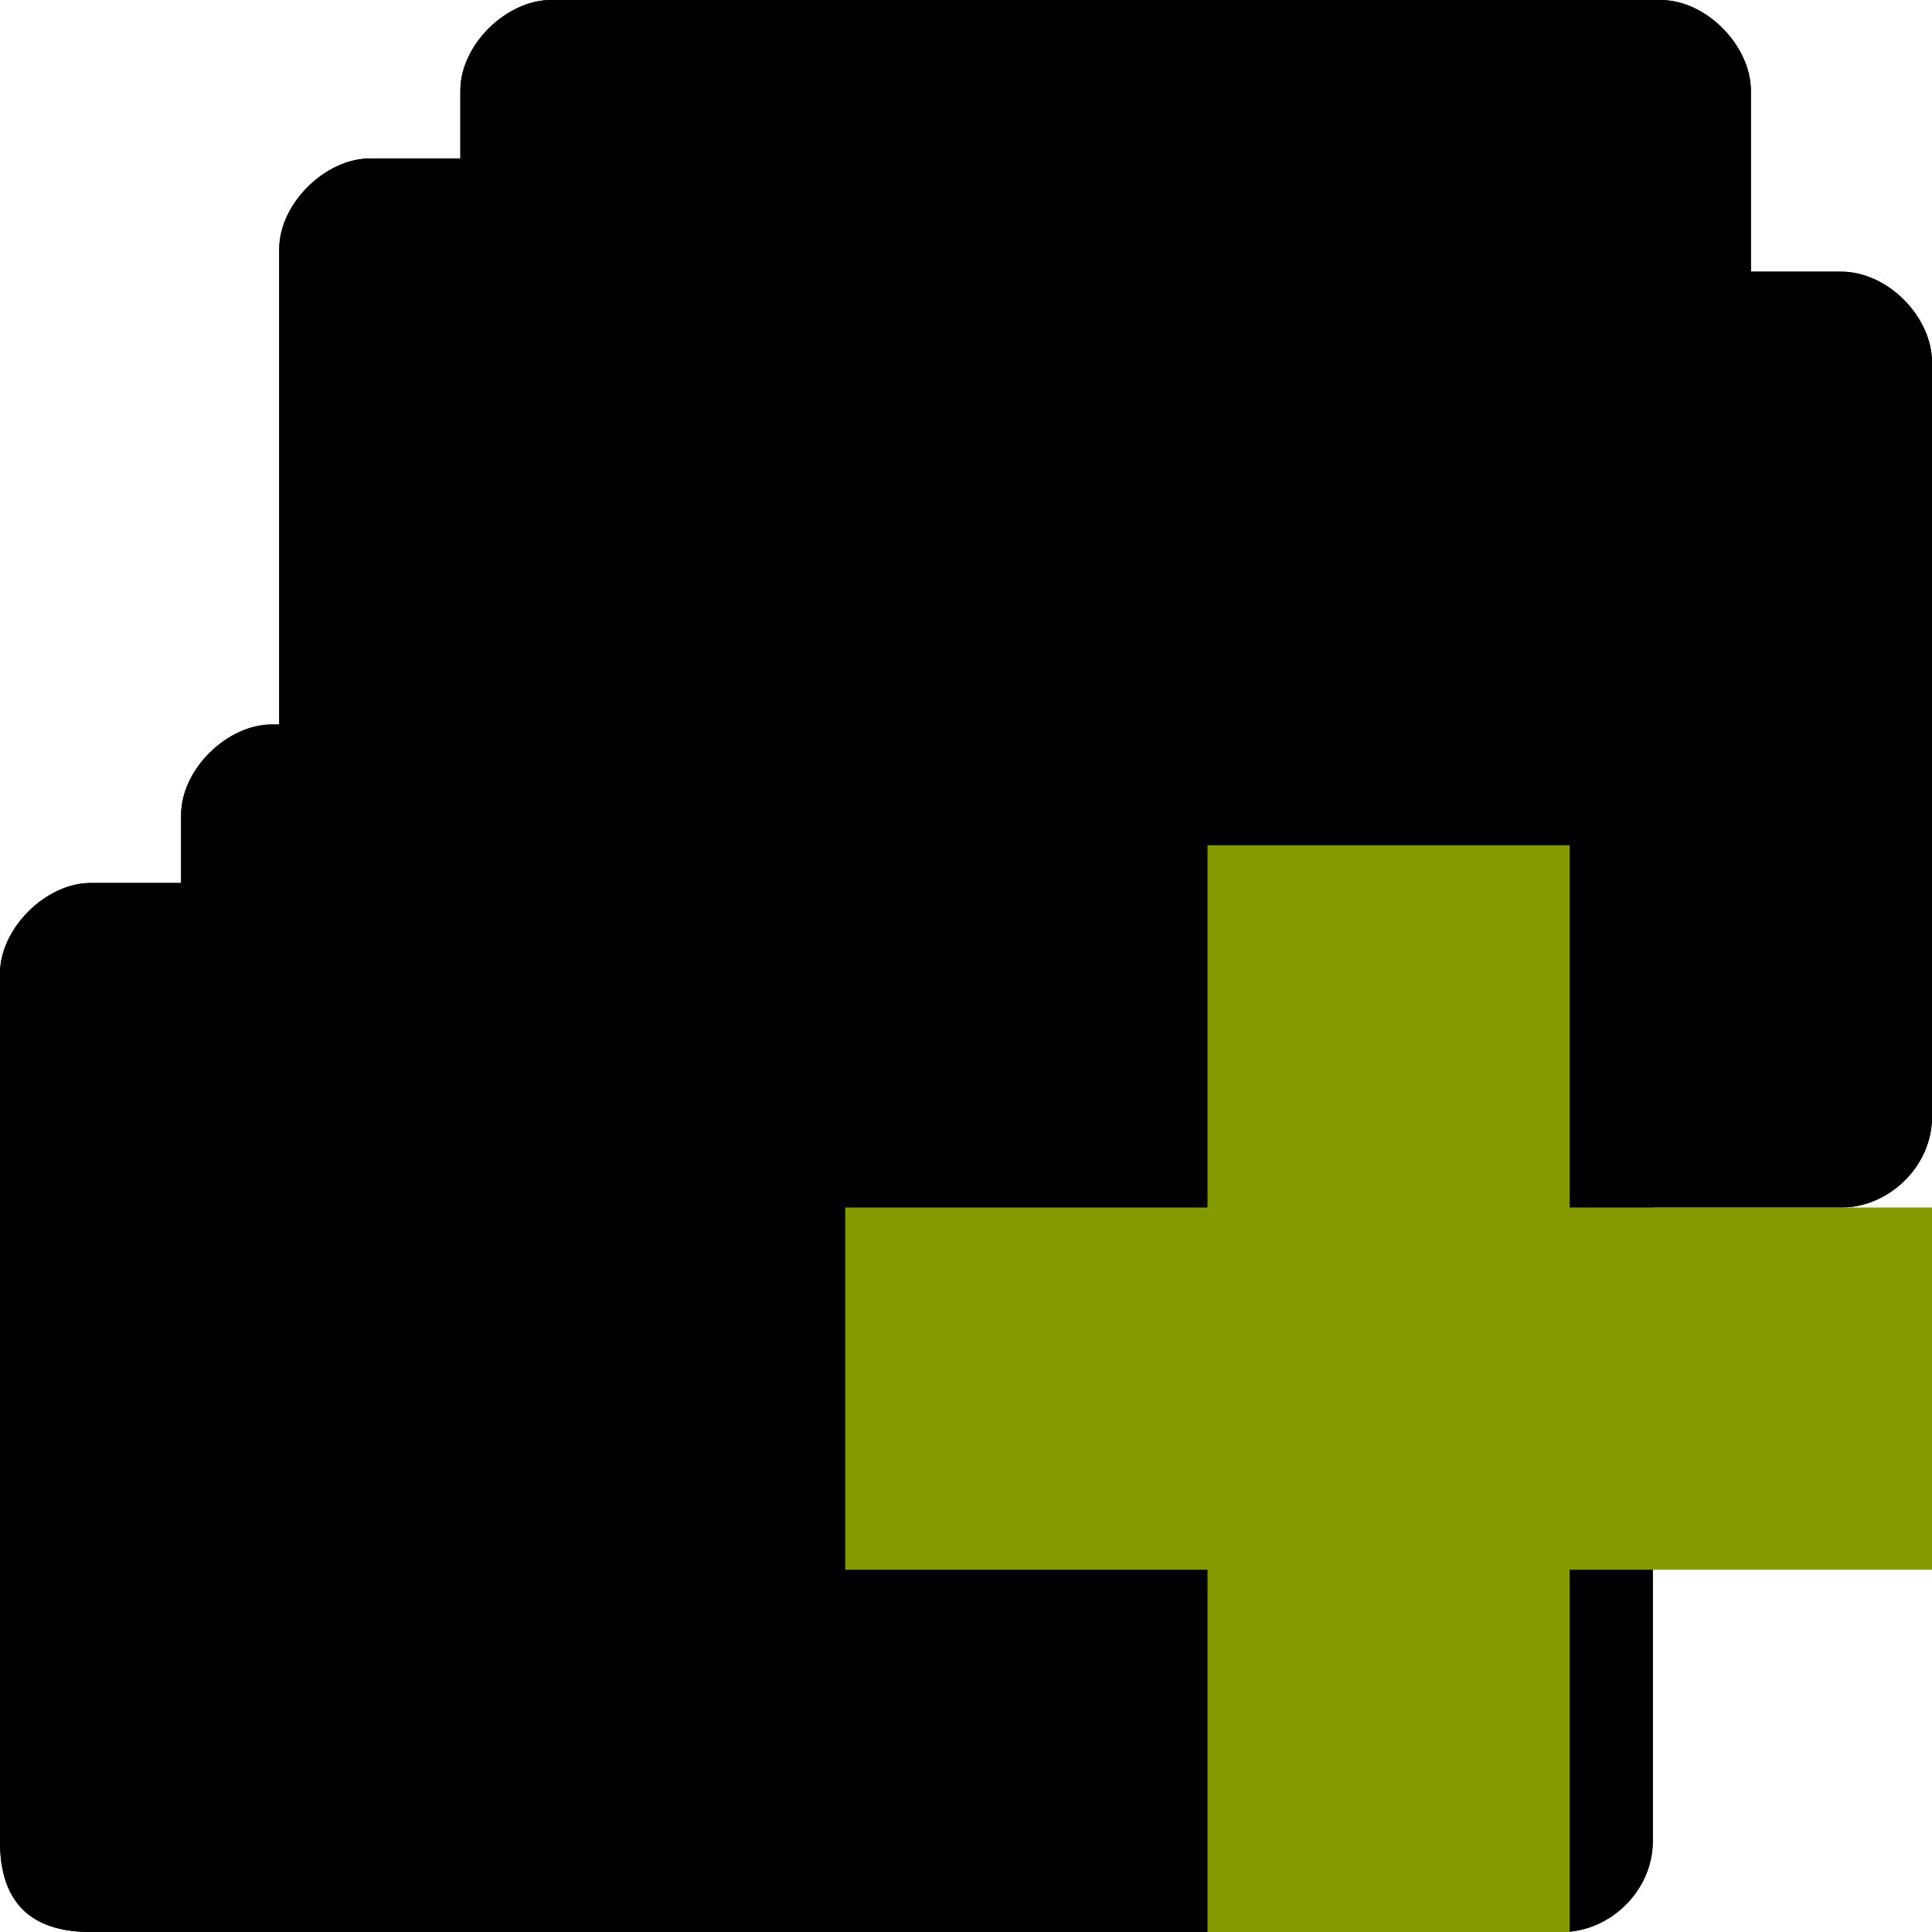
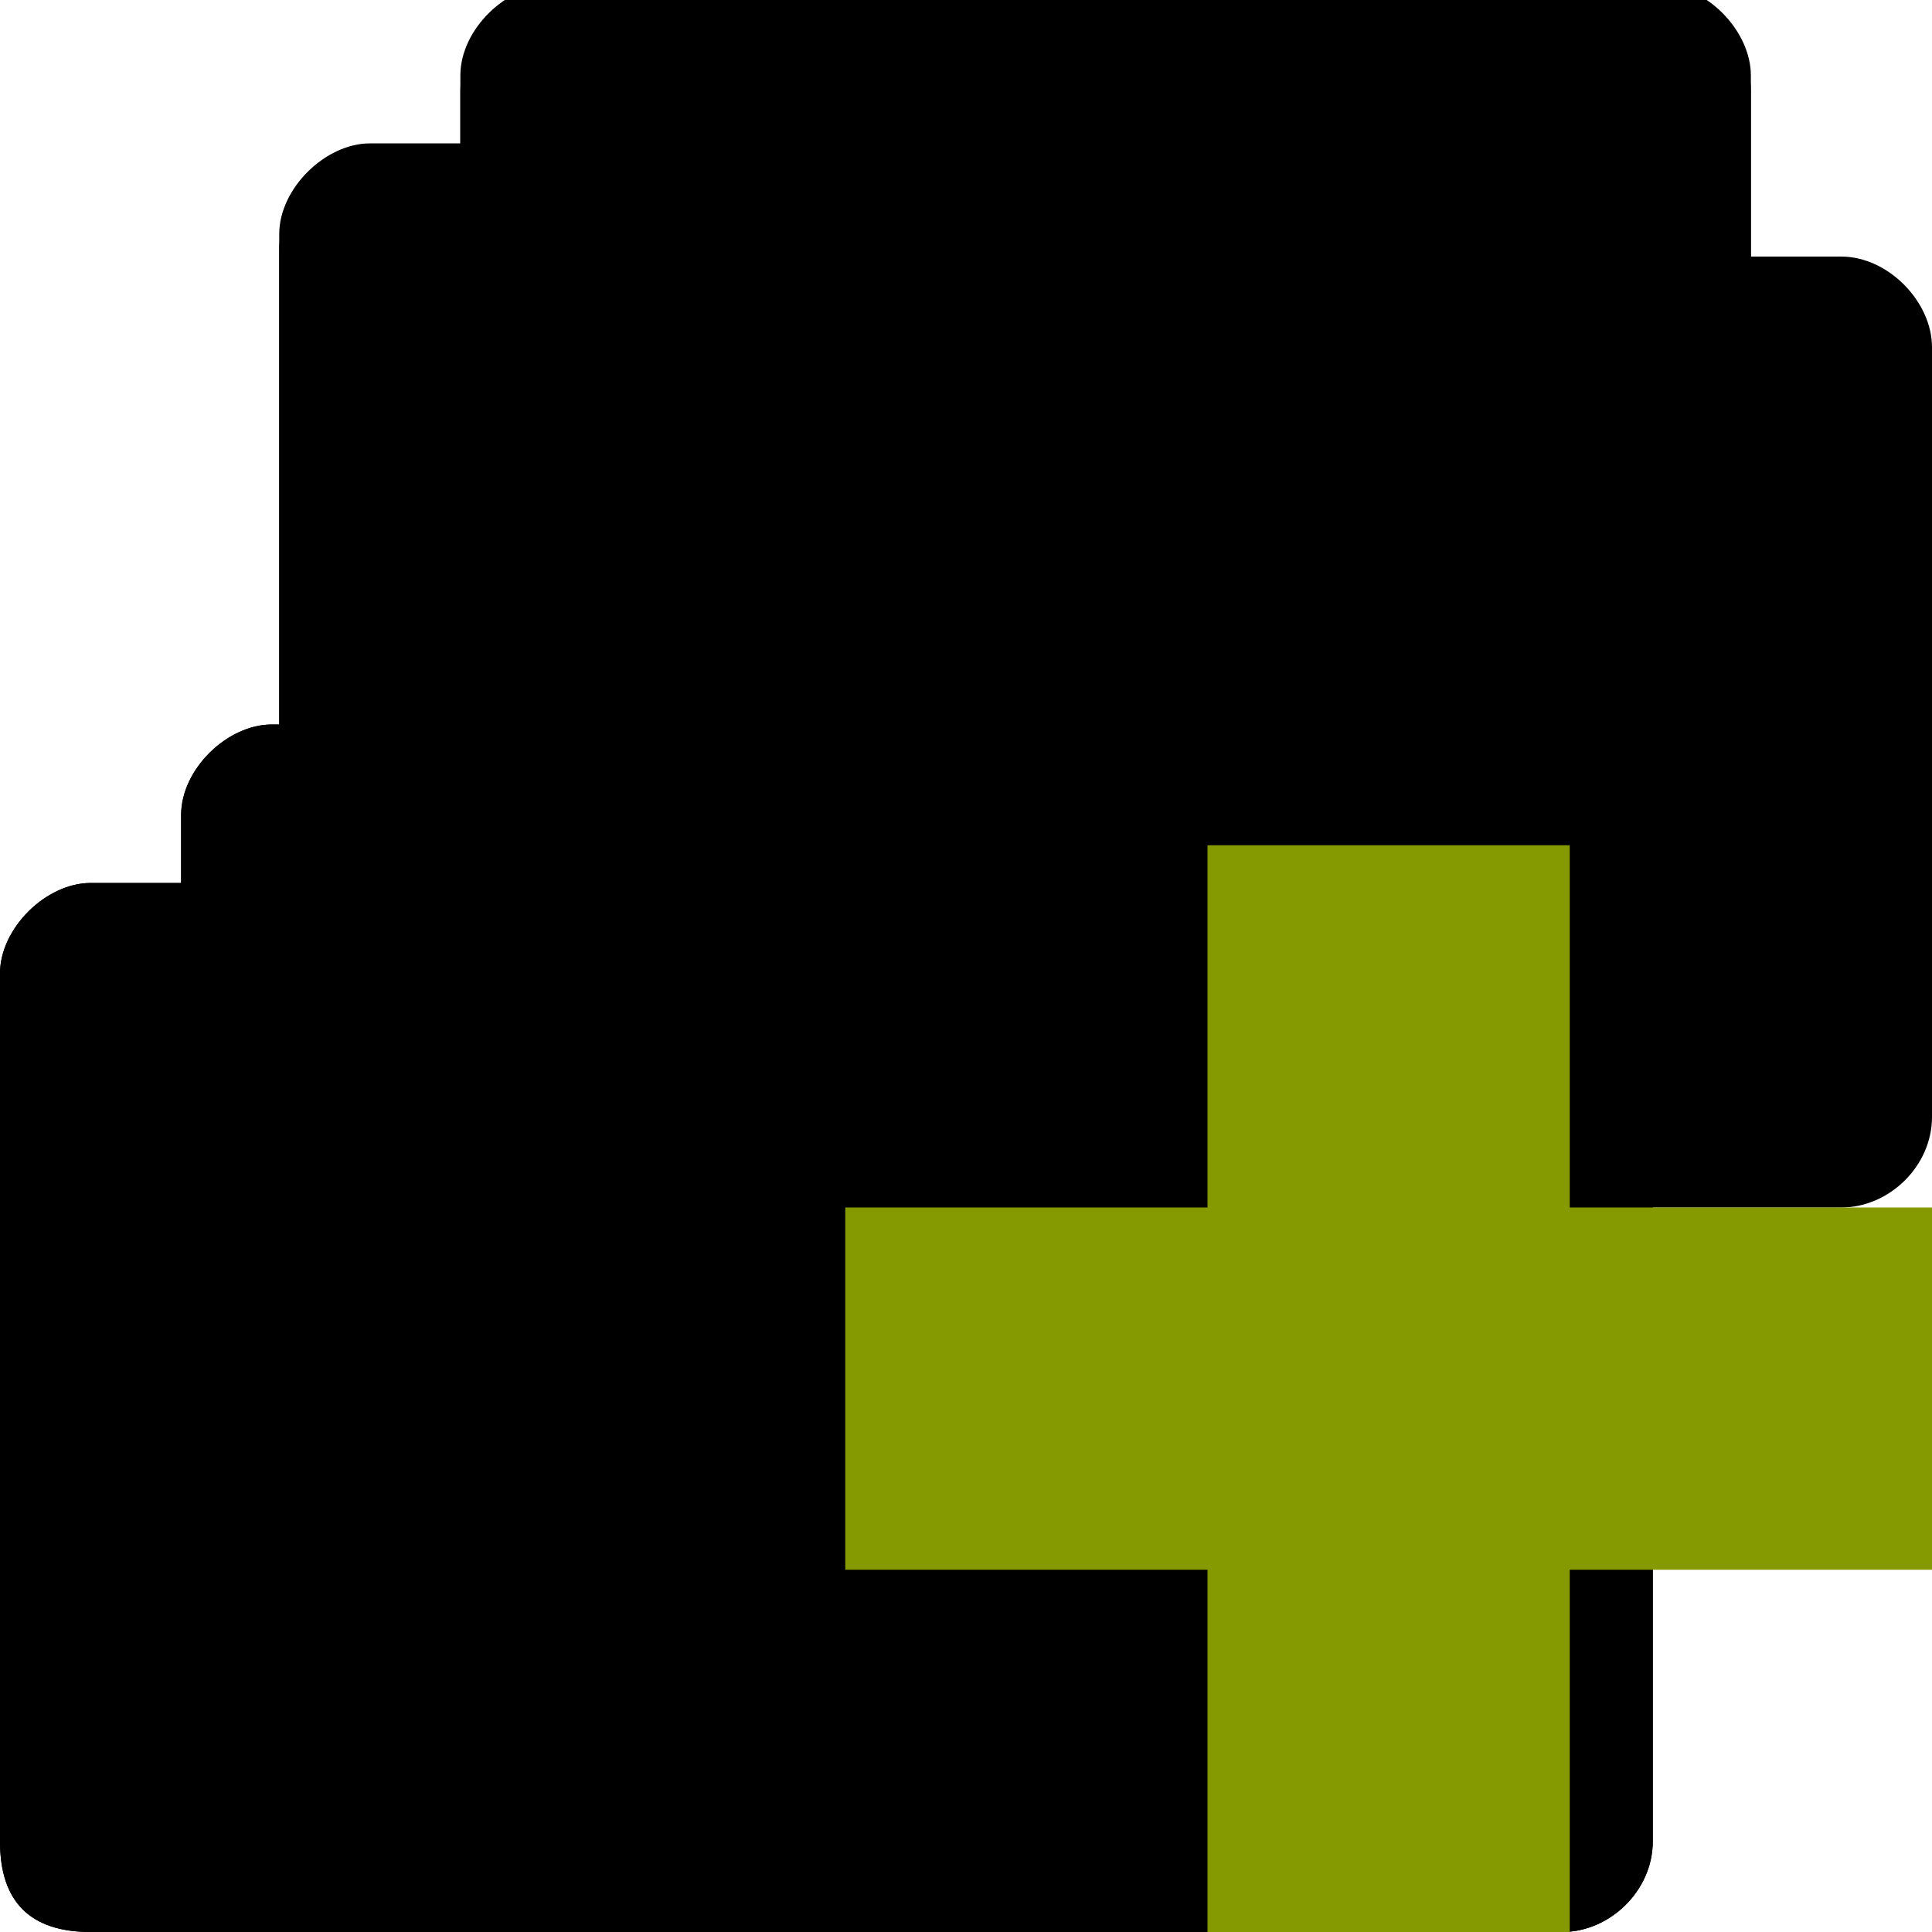
<svg xmlns="http://www.w3.org/2000/svg" width="256" height="256" viewBox="0 0 256 256" id="svg2" version="1.1">
  <defs id="defs18" />
  <path style="fill:replacecolour1;fill-opacity:1;stroke:none" d="m 36,96 c -5.856,0 -12,5.866 -12,12 l 0,9 -12,0 c -5.88,0 -12,5.981 -12,12 l 0,115 c 0,8 4,12 12,12 l 195,0 c 6.27,0 12,-5.433 12,-12 l 0,-100 c 0,-6.02 -5.82,-12 -12,-12 l -12,0 0,-24 c 0,-5.845 -5.813,-12 -12,-12 z" id="path6-6-1" />
-   <path style="fill:replacecolour3;fill-opacity:0.102;stroke:none" d="M 36 96 C 35.634 96 35.273 96.018 34.906 96.062 C 34.173 96.151 33.436 96.343 32.719 96.594 C 32.002 96.844 31.301 97.173 30.625 97.562 C 30.287 97.757 29.948 97.962 29.625 98.188 C 28.973 98.643 28.384 99.154 27.812 99.719 C 27.535 99.993 27.254 100.267 27 100.562 C 26.995 100.568 27.005 100.588 27 100.594 C 26.747 100.89 26.477 101.185 26.25 101.5 C 26.245 101.507 26.255 101.525 26.25 101.531 C 26.024 101.846 25.79 102.169 25.594 102.5 C 25.589 102.507 25.598 102.524 25.594 102.531 C 25.399 102.862 25.225 103.187 25.062 103.531 C 25.058 103.54 25.066 103.554 25.062 103.562 C 24.9 103.907 24.72 104.269 24.594 104.625 C 24.591 104.634 24.597 104.647 24.594 104.656 C 24.468 105.012 24.369 105.355 24.281 105.719 C 24.279 105.729 24.284 105.74 24.281 105.75 C 24.195 106.114 24.108 106.474 24.062 106.844 C 24.061 106.854 24.064 106.865 24.062 106.875 C 24.018 107.245 24 107.627 24 108 L 24 117 L 12 117 C 6.12 117 0 122.981 0 129 L 0 244 C 0 252 4 256 12 256 L 207 256 C 207.784 256 208.556 255.911 209.312 255.75 C 214.61 254.62 219 249.746 219 244 L 219 144 C 219 143.624 218.983 143.249 218.938 142.875 C 218.406 138.362 214.759 134.102 210.344 132.594 C 209.991 132.47 209.641 132.368 209.281 132.281 C 209.271 132.279 209.26 132.284 209.25 132.281 C 208.89 132.196 208.52 132.108 208.156 132.062 C 208.146 132.061 208.135 132.064 208.125 132.062 C 207.751 132.017 207.376 132 207 132 L 195 132 L 195 108 C 195 102.155 189.187 96 183 96 L 36 96 z " id="path3029" />
-   <path style="fill:replacecolour3;fill-opacity:1.;stroke:none" d="m 36,96 c -5.856,0 -12,5.941 -12,12 l 0,9 -12,0 c -5.88,0 -12,5.981 -12,12 l 0,115 c 0,8 4,12 12,12 l 195,0 c 6.27,0 12,-5.433 12,-12 l 0,-100 c 0,-6.02 -5.99,-12 -12,-12 l -12,0 0,-24 c 0,-5.845 -5.813,-12 -12,-12 z m -24,29 114,0 c 2.361,0 4.803,2.233 4,4 l 0,11 77,0 c 2.022,0 4,2.035 4,4 l 0,100 c 0,2.085 -1.915,4 -4,4 l -195,0 c -1.857,0 -4,-1.585 -4,-4 L 8,129 c 0,-1.97 2.066,-4 4,-4 z" id="path3778-8" />
-   <path style="fill:replacecolour1;fill-opacity:1;stroke:none" d="M 73,0 C 67.144,0 61,5.866 61,12 l 0,9 -12,0 c -5.88,0 -12,5.981 -12,12 l 0,115 c 0,8 4,12 12,12 l 195,0 c 6.27,0 12,-5.433 12,-12 l 0,-100 c 0,-6.02 -5.82,-12 -12,-12 l -12,0 0,-24 C 232,6.155 226.187,0 220,0 z" id="path6-6" />
+   <path style="fill:#000000;fill-opacity:0.102;stroke:none" d="m 36,96 c -0.366,0 -0.727,0.018 -1.094,0.062 -0.733,0.089 -1.47,0.281 -2.188,0.531 -0.717,0.25 -1.418,0.579 -2.094,0.969 -0.338,0.195 -0.677,0.399 -1,0.625 -0.652,0.456 -1.241,0.967 -1.812,1.531 -0.278,0.274 -0.558,0.548 -0.812,0.844 -0.005,0.006 0.005,0.025 0,0.031 -0.253,0.296 -0.523,0.591 -0.75,0.906 -0.005,0.007 0.005,0.025 0,0.031 -0.226,0.315 -0.46,0.637 -0.656,0.969 -0.004,0.007 0.004,0.024 0,0.031 -0.195,0.331 -0.368,0.655 -0.531,1 -0.004,0.008 0.004,0.023 0,0.031 -0.162,0.345 -0.342,0.707 -0.469,1.062 -0.003,0.009 0.003,0.022 0,0.031 -0.125,0.355 -0.225,0.699 -0.312,1.062 -0.002,0.01 0.002,0.021 0,0.031 -0.086,0.364 -0.174,0.724 -0.219,1.094 -0.001,0.01 0.001,0.021 0,0.031 C 24.018,107.245 24,107.627 24,108 l 0,9 -12,0 c -5.88,0 -12,5.981 -12,12 l 0,115 c 0,8 4,12 12,12 l 195,0 c 0.784,0 1.556,-0.089 2.312,-0.25 C 214.61,254.62 219,249.746 219,244 l 0,-100 c 0,-0.376 -0.017,-0.751 -0.062,-1.125 -0.532,-4.513 -4.178,-8.773 -8.594,-10.281 -0.352,-0.124 -0.703,-0.226 -1.062,-0.312 -0.01,-0.002 -0.021,0.002 -0.031,0 -0.36,-0.085 -0.73,-0.174 -1.094,-0.219 -0.01,-0.001 -0.021,0.001 -0.031,0 C 207.751,132.017 207.376,132 207,132 l -12,0 0,-24 c 0,-5.845 -5.813,-12 -12,-12 L 36,96 Z" id="path3029" />
+   <path style="stroke:none" d="m 36,96 c -5.856,0 -12,5.941 -12,12 l 0,9 -12,0 c -5.88,0 -12,5.981 -12,12 l 0,115 c 0,8 4,12 12,12 l 195,0 c 6.27,0 12,-5.433 12,-12 l 0,-100 c 0,-6.02 -5.99,-12 -12,-12 l -12,0 0,-24 c 0,-5.845 -5.813,-12 -12,-12 z m -24,29 114,0 c 2.361,0 4.803,2.233 4,4 l 0,11 77,0 c 2.022,0 4,2.035 4,4 l 0,100 c 0,2.085 -1.915,4 -4,4 l -195,0 c -1.857,0 -4,-1.585 -4,-4 L 8,129 c 0,-1.97 2.066,-4 4,-4 z" id="path3778-8" />
+   <path style="fill-opacity:1;stroke:none" d="M 73,-2 C 67.144,-2 61,3.866 61,10 l 0,9 -12,0 c -5.88,0 -12,5.981 -12,12 l 0,115 c 0,8 4,12 12,12 l 195,0 c 6.27,0 12,-5.433 12,-12 l 0,-100 c 0,-6.02 -5.82,-12 -12,-12 l -12,0 0,-24 c 0,-5.845 -5.813,-12 -12,-12 z" id="path6-6" />
  <path style="fill:replacecolour3;fill-opacity:1.;stroke:none" d="M 73,0 C 67.144,0 61,5.941 61,12 l 0,9 -12,0 c -5.88,0 -12,5.981 -12,12 l 0,115 c 0,8 4,12 12,12 l 195,0 c 6.27,0 12,-5.433 12,-12 l 0,-100 c 0,-6.02 -5.99,-12 -12,-12 l -12,0 0,-24 C 232,6.155 226.187,0 220,0 z m -24,29 114,0 c 2.361,0 4.803,2.233 4,4 l 0,11 77,0 c 2.022,0 4,2.035 4,4 l 0,100 c 0,2.085 -1.915,4 -4,4 l -195,0 c -1.857,0 -4,-1.585 -4,-4 L 45,33 c 0,-1.97 2.066,-4 4,-4 z" id="path3778" />
  <path style="fill:#859900" d="M 256 160 L 208 160 L 208 112 L 160 112 L 160 160 L 112 160 L 112 208 L 160 208 L 160 256 L 208 256 L 208 208 L 256 208 Z " id="path14" />
</svg>
